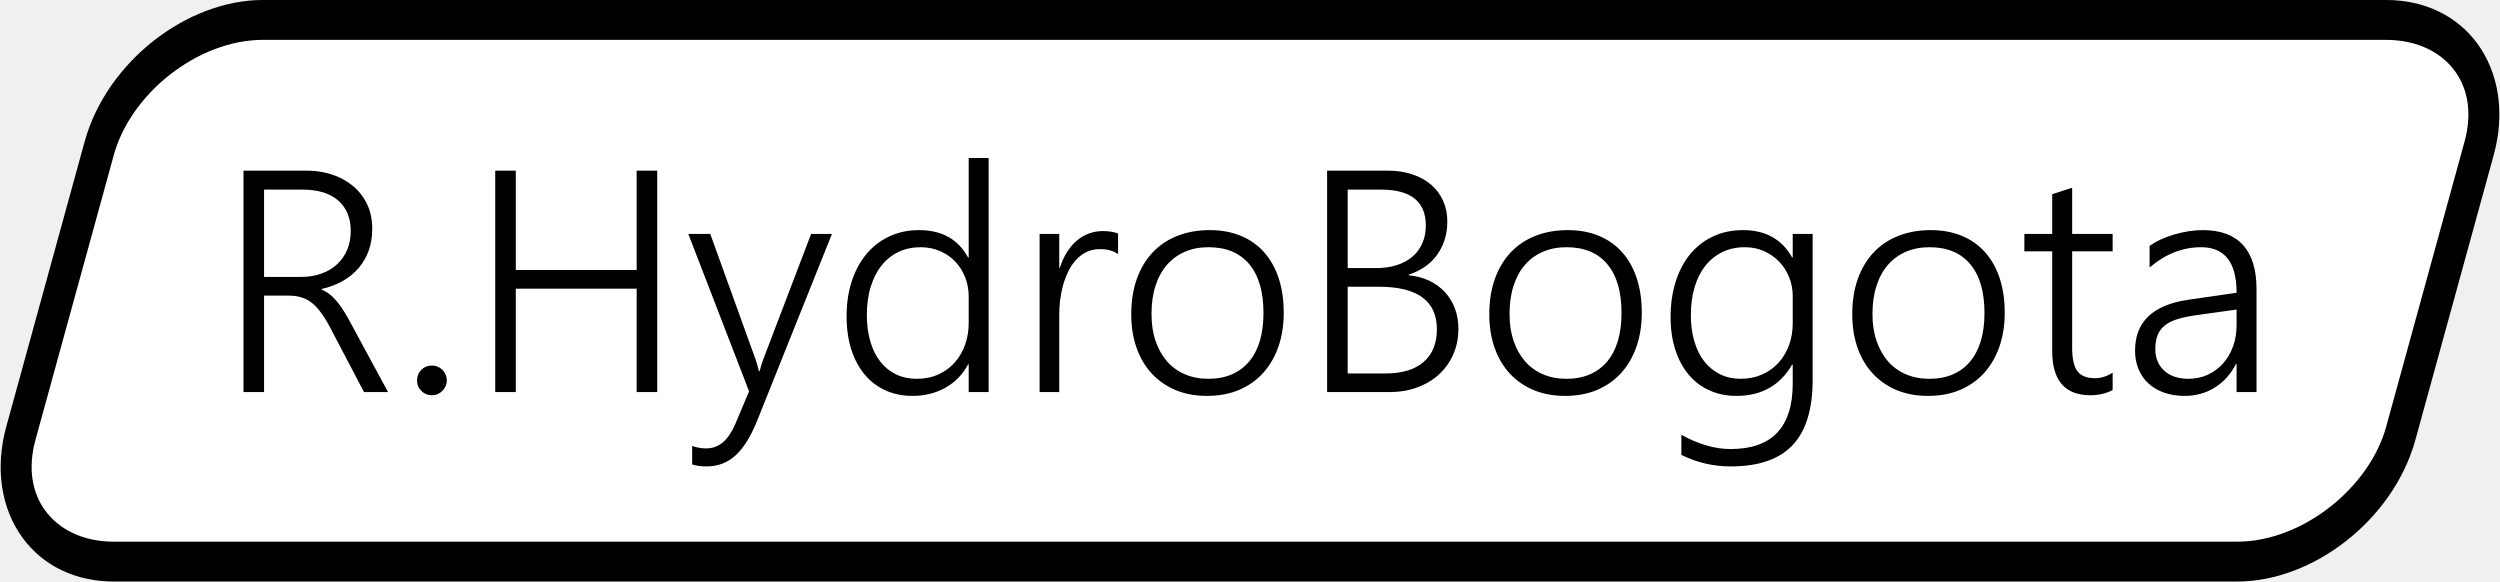
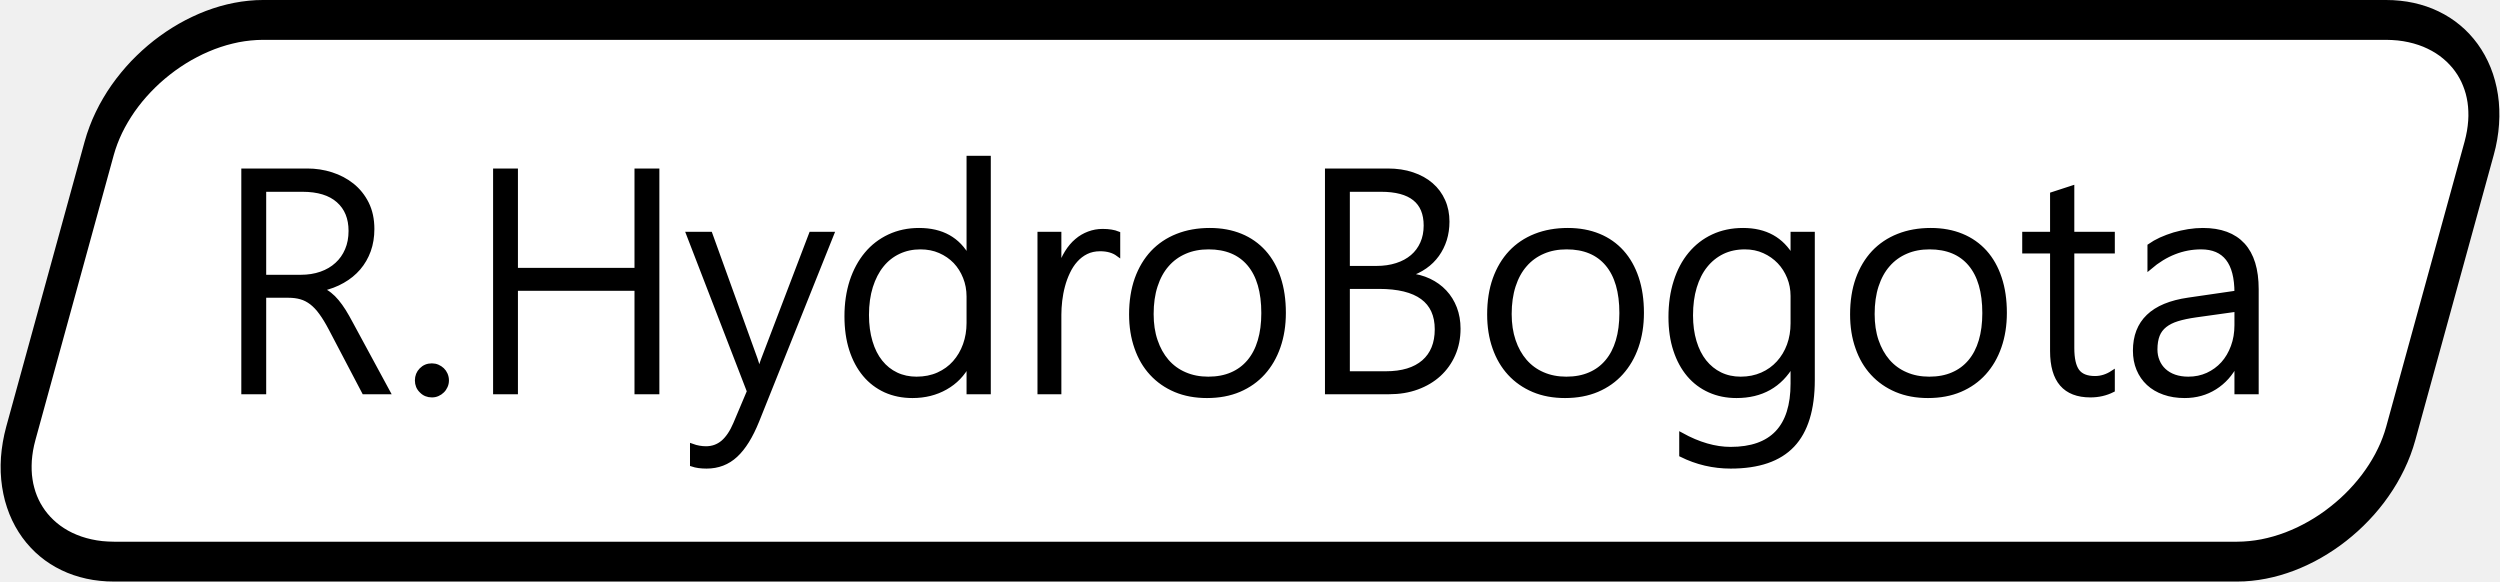
- <svg xmlns="http://www.w3.org/2000/svg" xml:space="preserve" width="1165px" height="271px" version="1.1" style="shape-rendering:geometricPrecision; text-rendering:geometricPrecision; image-rendering:optimizeQuality; fill-rule:evenodd; clip-rule:evenodd" viewBox="0 0 736.61 171.44">
+ <svg xmlns="http://www.w3.org/2000/svg" xml:space="preserve" width="1165px" height="271px" version="1.1" style="shape-rendering:geometricPrecision; text-rendering:geometricPrecision; image-rendering:optimizeQuality; fill-rule:evenodd; clip-rule:evenodd" viewBox="0 0 708.09 164.8">
  <defs>
    <style type="text/css">
   
+     .str0 {stroke:black;stroke-width:1.22;stroke-miterlimit:22.926}
    .fil0 {fill:white}
    .fil2 {fill:black;fill-rule:nonzero}
    .fil1 {fill:black;fill-rule:nonzero}
   
  </style>
  </defs>
  <g id="Capa_x0020_1">
    <g>
-       <path class="fil0" d="M77.31 5.87l625.9 0c20.82,0 33.17,17.04 27.44,37.86l-23.09 83.98c-5.72,20.82 -27.44,37.85 -48.25,37.85l-625.9 0c-20.82,0 -33.17,-17.03 -27.45,-37.85l23.09 -83.98c5.73,-20.82 27.44,-37.86 48.26,-37.86z" />
-       <path id="_1" class="fil1" d="M703.2 11.75l-625.9 0 0.02 -11.75 625.9 0 0 0 -0.02 11.75zm31.76 33.93l-8.61 -3.91 0 0 0.4 -1.6 0.31 -1.57 0.22 -1.52 0.14 -1.47 0.07 -1.43 -0.02 -1.39 -0.09 -1.34 -0.15 -1.3 -0.23 -1.27 -0.3 -1.23 -0.35 -1.19 -0.43 -1.15 -0.49 -1.13 -0.56 -1.09 -0.63 -1.06 -0.69 -1.03 -0.77 -0.99 -0.83 -0.95 -0.91 -0.9 -0.97 -0.86 -1.04 -0.82 -1.12 -0.76 -1.18 -0.71 -1.25 -0.65 -1.31 -0.58 -1.38 -0.52 -1.45 -0.45 -1.51 -0.37 -1.57 -0.3 -1.63 -0.21 -1.68 -0.14 -1.75 -0.04 0.02 -11.75 2.11 0.05 2.06 0.17 2.02 0.26 1.96 0.37 1.91 0.48 1.86 0.58 1.81 0.67 1.74 0.78 1.68 0.87 1.62 0.97 1.56 1.07 1.48 1.16 1.42 1.25 1.34 1.35 1.26 1.43 1.18 1.52 1.09 1.61 1 1.69 0.9 1.77 0.81 1.85 0.71 1.91 0.59 1.98 0.49 2.03 0.37 2.09 0.26 2.13 0.14 2.17 0.02 2.2 -0.09 2.23 -0.21 2.24 -0.34 2.26 -0.45 2.27 -0.56 2.27 0 0zm-31.7 80.08l23.09 -83.99 8.61 3.91 -23.09 83.98 0 0 -8.61 -3.9zm-43.96 45.68l0.01 -11.75 0 0 1.78 -0.05 1.78 -0.13 1.79 -0.22 1.78 -0.31 1.79 -0.39 1.78 -0.47 1.77 -0.55 1.75 -0.63 1.75 -0.7 1.72 -0.77 1.7 -0.85 1.67 -0.91 1.64 -0.98 1.61 -1.04 1.57 -1.1 1.53 -1.16 1.49 -1.21 1.44 -1.26 1.39 -1.32 1.34 -1.35 1.29 -1.4 1.22 -1.43 1.16 -1.47 1.09 -1.51 1.03 -1.53 0.96 -1.55 0.88 -1.58 0.81 -1.59 0.73 -1.61 0.65 -1.61 0.57 -1.62 0.49 -1.63 8.61 3.9 -0.68 2.26 -0.78 2.21 -0.87 2.16 -0.96 2.11 -1.04 2.06 -1.13 2.01 -1.21 1.96 -1.27 1.91 -1.35 1.84 -1.41 1.8 -1.48 1.73 -1.54 1.68 -1.59 1.61 -1.65 1.55 -1.7 1.49 -1.74 1.42 -1.79 1.35 -1.84 1.29 -1.87 1.21 -1.91 1.14 -1.94 1.06 -1.98 0.98 -2 0.9 -2.03 0.82 -2.05 0.73 -2.07 0.65 -2.09 0.55 -2.1 0.46 -2.12 0.36 -2.12 0.26 -2.13 0.16 -2.13 0.06 0 0zm-625.89 -11.75l625.9 0 -0.01 11.75 -625.9 0 0 0 0.01 -11.75zm-31.75 -33.93l8.6 3.9 0 0 -0.4 1.61 -0.31 1.56 -0.22 1.52 -0.14 1.48 -0.06 1.43 0.01 1.38 0.09 1.35 0.16 1.3 0.23 1.26 0.29 1.23 0.36 1.19 0.43 1.16 0.49 1.13 0.56 1.09 0.63 1.06 0.69 1.02 0.76 0.99 0.84 0.95 0.9 0.91 0.98 0.86 1.04 0.82 1.11 0.76 1.18 0.71 1.25 0.64 1.32 0.59 1.38 0.52 1.44 0.45 1.51 0.37 1.57 0.3 1.63 0.21 1.69 0.13 1.74 0.05 -0.01 11.75 -2.11 -0.06 -2.07 -0.16 -2.01 -0.27 -1.96 -0.37 -1.92 -0.47 -1.86 -0.58 -1.8 -0.68 -1.74 -0.77 -1.69 -0.87 -1.62 -0.97 -1.55 -1.07 -1.49 -1.16 -1.41 -1.25 -1.34 -1.35 -1.26 -1.43 -1.18 -1.53 -1.09 -1.6 -1 -1.69 -0.91 -1.77 -0.81 -1.85 -0.7 -1.91 -0.6 -1.98 -0.48 -2.04 -0.38 -2.08 -0.25 -2.13 -0.15 -2.17 -0.02 -2.2 0.1 -2.23 0.21 -2.24 0.33 -2.26 0.45 -2.27 0.57 -2.27 0 0zm31.7 -80.08l-23.1 83.98 -8.6 -3.9 23.09 -83.99 0 0 8.61 3.91zm43.96 -45.68l-0.02 11.75 0 0 -1.77 0.04 -1.78 0.14 -1.79 0.22 -1.79 0.3 -1.78 0.39 -1.78 0.48 -1.77 0.55 -1.76 0.62 -1.74 0.71 -1.72 0.77 -1.7 0.85 -1.67 0.91 -1.64 0.98 -1.61 1.04 -1.57 1.1 -1.54 1.16 -1.49 1.21 -1.44 1.26 -1.39 1.31 -1.34 1.36 -1.28 1.4 -1.22 1.43 -1.16 1.47 -1.1 1.51 -1.03 1.53 -0.95 1.55 -0.89 1.57 -0.8 1.6 -0.73 1.6 -0.65 1.62 -0.58 1.62 -0.48 1.63 -8.61 -3.91 0.68 -2.25 0.77 -2.21 0.87 -2.16 0.96 -2.11 1.05 -2.06 1.13 -2.02 1.2 -1.95 1.28 -1.91 1.35 -1.85 1.41 -1.79 1.48 -1.73 1.53 -1.68 1.6 -1.61 1.64 -1.55 1.7 -1.49 1.75 -1.42 1.79 -1.35 1.83 -1.29 1.88 -1.21 1.91 -1.14 1.94 -1.06 1.97 -0.98 2.01 -0.9 2.02 -0.82 2.05 -0.73 2.08 -0.65 2.08 -0.55 2.11 -0.46 2.11 -0.36 2.13 -0.27 2.12 -0.16 2.14 -0.05 0 0z" />
+       <path class="fil0" d="M74.32 5.65l601.66 0c20.02,0 31.89,16.37 26.38,36.38l-22.19 80.74c-5.5,20.01 -26.38,36.38 -46.39,36.38l-601.67 0c-20.01,0 -31.88,-16.37 -26.38,-36.38l22.2 -80.74c5.5,-20.01 26.37,-36.38 46.39,-36.38z" />
+       <path id="_1" class="fil1" d="M675.98 11.29l-601.67 0 0.01 -11.29 601.67 0 0 0 -0.01 11.29zm30.52 32.62l-8.27 -3.75 0 0 0.38 -1.55 0.3 -1.5 0.21 -1.46 0.14 -1.42 0.06 -1.37 -0.02 -1.34 -0.08 -1.29 -0.15 -1.25 -0.22 -1.22 -0.28 -1.18 -0.35 -1.14 -0.41 -1.11 -0.47 -1.09 -0.54 -1.05 -0.6 -1.02 -0.67 -0.98 -0.73 -0.95 -0.81 -0.91 -0.86 -0.87 -0.94 -0.83 -1 -0.79 -1.07 -0.73 -1.14 -0.68 -1.2 -0.62 -1.27 -0.57 -1.32 -0.49 -1.39 -0.43 -1.45 -0.36 -1.51 -0.29 -1.57 -0.21 -1.62 -0.12 -1.67 -0.05 0.01 -11.29 2.03 0.05 1.98 0.16 1.94 0.25 1.89 0.36 1.84 0.46 1.78 0.55 1.74 0.65 1.67 0.75 1.62 0.84 1.56 0.93 1.49 1.02 1.43 1.12 1.36 1.2 1.29 1.3 1.21 1.38 1.13 1.46 1.05 1.55 0.96 1.62 0.87 1.7 0.78 1.77 0.68 1.85 0.57 1.9 0.47 1.95 0.36 2.01 0.25 2.05 0.13 2.08 0.02 2.12 -0.09 2.14 -0.2 2.15 -0.32 2.17 -0.43 2.19 -0.55 2.18 0 0zm-30.47 76.98l22.2 -80.73 8.27 3.75 -22.2 80.73 0 0 -8.27 -3.75zm-42.26 43.91l0.01 -11.29 0 0 1.71 -0.05 1.71 -0.13 1.72 -0.21 1.72 -0.29 1.72 -0.38 1.71 -0.45 1.7 -0.53 1.69 -0.6 1.67 -0.68 1.66 -0.74 1.63 -0.82 1.6 -0.87 1.58 -0.94 1.55 -1 1.51 -1.06 1.47 -1.12 1.43 -1.16 1.39 -1.21 1.34 -1.26 1.29 -1.31 1.23 -1.34 1.17 -1.38 1.12 -1.41 1.05 -1.45 0.99 -1.47 0.92 -1.5 0.85 -1.51 0.77 -1.53 0.71 -1.54 0.62 -1.56 0.55 -1.56 0.47 -1.56 8.27 3.75 -0.65 2.17 -0.74 2.12 -0.84 2.08 -0.92 2.03 -1.01 1.98 -1.08 1.94 -1.16 1.88 -1.23 1.83 -1.29 1.78 -1.36 1.72 -1.42 1.67 -1.48 1.61 -1.53 1.55 -1.58 1.49 -1.64 1.43 -1.68 1.37 -1.72 1.3 -1.76 1.23 -1.8 1.16 -1.84 1.1 -1.86 1.02 -1.9 0.94 -1.93 0.87 -1.95 0.79 -1.97 0.7 -1.99 0.62 -2.01 0.53 -2.02 0.44 -2.03 0.35 -2.04 0.25 -2.05 0.16 -2.05 0.05 0 0zm-601.65 -11.29l601.66 0 -0.01 11.29 -601.66 0 0 0 0.01 -11.29zm-30.53 -32.62l8.28 3.75 0 0 -0.39 1.55 -0.3 1.5 -0.21 1.46 -0.14 1.42 -0.05 1.37 0.01 1.33 0.08 1.3 0.16 1.25 0.21 1.21 0.29 1.18 0.34 1.15 0.41 1.12 0.47 1.07 0.54 1.06 0.61 1.02 0.66 0.98 0.74 0.95 0.8 0.91 0.87 0.87 0.93 0.83 1.01 0.79 1.07 0.73 1.13 0.68 1.2 0.62 1.27 0.56 1.33 0.5 1.39 0.43 1.45 0.36 1.51 0.29 1.56 0.21 1.62 0.12 1.68 0.05 -0.01 11.29 -2.03 -0.05 -1.99 -0.16 -1.93 -0.25 -1.89 -0.36 -1.84 -0.46 -1.79 -0.55 -1.73 -0.65 -1.68 -0.75 -1.62 -0.84 -1.55 -0.93 -1.5 -1.02 -1.43 -1.12 -1.36 -1.2 -1.28 -1.3 -1.22 -1.38 -1.13 -1.46 -1.05 -1.55 -0.96 -1.62 -0.87 -1.7 -0.78 -1.78 -0.67 -1.84 -0.58 -1.9 -0.46 -1.95 -0.36 -2.01 -0.25 -2.05 -0.14 -2.08 -0.02 -2.12 0.09 -2.14 0.21 -2.15 0.32 -2.17 0.43 -2.19 0.54 -2.18 0 0zm30.47 -76.98l-22.19 80.73 -8.28 -3.75 22.2 -80.73 0 0 8.27 3.75zm42.26 -43.91l-0.01 11.29 0 0 -1.71 0.05 -1.71 0.13 -1.72 0.21 -1.72 0.29 -1.71 0.38 -1.71 0.45 -1.7 0.53 -1.69 0.6 -1.67 0.68 -1.66 0.74 -1.63 0.82 -1.61 0.87 -1.58 0.94 -1.54 1 -1.52 1.06 -1.47 1.12 -1.43 1.16 -1.39 1.21 -1.33 1.26 -1.29 1.31 -1.23 1.34 -1.18 1.38 -1.11 1.41 -1.06 1.45 -0.98 1.47 -0.92 1.5 -0.85 1.51 -0.78 1.53 -0.7 1.54 -0.63 1.56 -0.55 1.56 -0.47 1.56 -8.27 -3.75 0.65 -2.17 0.75 -2.12 0.83 -2.08 0.93 -2.03 1 -1.98 1.09 -1.94 1.15 -1.88 1.23 -1.83 1.3 -1.78 1.36 -1.72 1.42 -1.67 1.47 -1.61 1.54 -1.55 1.58 -1.49 1.63 -1.43 1.68 -1.37 1.72 -1.3 1.76 -1.23 1.8 -1.16 1.84 -1.1 1.87 -1.02 1.9 -0.94 1.92 -0.87 1.95 -0.79 1.97 -0.7 1.99 -0.62 2.01 -0.53 2.02 -0.44 2.04 -0.35 2.04 -0.25 2.04 -0.16 2.05 -0.05 0 0z" />
    </g>
-     <path class="fil2" d="M107.12 115.59l-9.83 -18.73c-0.97,-1.87 -1.91,-3.4 -2.83,-4.65 -0.9,-1.26 -1.84,-2.25 -2.81,-3 -0.96,-0.73 -2,-1.27 -3.11,-1.58 -1.12,-0.33 -2.34,-0.48 -3.71,-0.48l-7.18 0 0 28.44 -6.06 0 0 -65.28 18.79 0c2.45,0 4.83,0.36 7.13,1.09 2.29,0.73 4.32,1.8 6.11,3.23 1.79,1.43 3.23,3.22 4.31,5.36 1.07,2.16 1.61,4.66 1.61,7.51 0,2.3 -0.34,4.43 -1.04,6.37 -0.7,1.93 -1.69,3.65 -2.98,5.16 -1.29,1.49 -2.85,2.77 -4.68,3.81 -1.85,1.06 -3.92,1.83 -6.22,2.35l0 0.18c0.89,0.36 1.68,0.84 2.41,1.42 0.73,0.57 1.43,1.27 2.11,2.1 0.69,0.8 1.36,1.75 2.02,2.81 0.67,1.07 1.37,2.28 2.09,3.65l10.95 20.24 -7.08 0zm-29.47 -59.69l0 25.74 10.82 0c2.19,0 4.18,-0.31 5.99,-0.95 1.82,-0.63 3.38,-1.55 4.67,-2.73 1.29,-1.17 2.28,-2.6 3,-4.26 0.71,-1.66 1.07,-3.54 1.07,-5.63 0,-3.79 -1.21,-6.76 -3.65,-8.92 -2.44,-2.16 -5.97,-3.25 -10.59,-3.25l-11.31 0zm49.47 60.62c-1.21,0 -2.25,-0.42 -3.09,-1.27 -0.86,-0.84 -1.28,-1.88 -1.28,-3.1 0,-1.22 0.42,-2.28 1.25,-3.12 0.84,-0.85 1.88,-1.27 3.12,-1.27 0.61,0 1.17,0.1 1.7,0.34 0.52,0.23 0.99,0.53 1.38,0.9 0.4,0.39 0.71,0.84 0.96,1.38 0.24,0.56 0.36,1.15 0.36,1.77 0,0.61 -0.12,1.19 -0.36,1.71 -0.25,0.53 -0.56,1 -0.96,1.39 -0.39,0.39 -0.86,0.7 -1.38,0.93 -0.53,0.23 -1.09,0.34 -1.7,0.34zm60.37 -0.93l0 -30.5 -35.63 0 0 30.5 -6.06 0 0 -65.28 6.06 0 0 29.28 35.63 0 0 -29.28 6.06 0 0 65.28 -6.06 0zm35.5 8.49c-1.83,4.55 -3.92,7.92 -6.3,10.13 -2.36,2.19 -5.23,3.29 -8.59,3.29 -1.68,0 -3.08,-0.2 -4.24,-0.59l0 -5.45c0.66,0.25 1.35,0.42 2.02,0.54 0.68,0.13 1.38,0.19 2.06,0.19 1.92,0 3.58,-0.61 4.99,-1.8 1.4,-1.2 2.63,-3.02 3.66,-5.44l4.04 -9.58 -17.91 -46.41 6.47 0 13.33 36.93c0.19,0.5 0.36,1.04 0.53,1.66 0.17,0.63 0.33,1.25 0.48,1.85l0.22 0c0.16,-0.51 0.3,-1.04 0.44,-1.57 0.14,-0.53 0.32,-1.12 0.57,-1.75l14.16 -37.12 6.14 0 -22.07 55.12zm62.39 -8.49l0 -8.18 -0.19 0c-1.54,2.94 -3.76,5.24 -6.62,6.86 -2.88,1.63 -6.14,2.44 -9.78,2.44 -2.92,0 -5.56,-0.55 -7.95,-1.62 -2.38,-1.09 -4.43,-2.64 -6.13,-4.68 -1.69,-2.03 -3.01,-4.49 -3.95,-7.38 -0.91,-2.89 -1.38,-6.15 -1.38,-9.79 0,-3.78 0.51,-7.21 1.52,-10.34 1.03,-3.11 2.48,-5.78 4.34,-8.02 1.87,-2.24 4.12,-3.96 6.75,-5.19 2.62,-1.23 5.55,-1.85 8.76,-1.85 6.72,0 11.54,2.69 14.44,8.07l0.19 0 0 -29.33 5.87 0 0 69.01 -5.87 0zm0 -28.16c0,-2.04 -0.36,-3.95 -1.06,-5.71 -0.7,-1.76 -1.66,-3.29 -2.9,-4.6 -1.26,-1.31 -2.76,-2.35 -4.51,-3.11 -1.74,-0.76 -3.67,-1.13 -5.77,-1.13 -2.31,0 -4.44,0.45 -6.39,1.36 -1.94,0.92 -3.62,2.23 -5,3.95 -1.39,1.71 -2.46,3.81 -3.23,6.27 -0.78,2.45 -1.17,5.25 -1.17,8.39 0,2.94 0.36,5.58 1.06,7.93 0.7,2.34 1.69,4.32 2.98,5.92 1.29,1.61 2.83,2.84 4.63,3.7 1.79,0.85 3.8,1.27 5.97,1.27 2.38,0 4.52,-0.42 6.42,-1.27 1.9,-0.86 3.51,-2.02 4.83,-3.51 1.33,-1.5 2.35,-3.24 3.07,-5.24 0.71,-2.01 1.07,-4.15 1.07,-6.44l0 -7.78zm44.03 -12.49c-1.37,-1.01 -3.12,-1.5 -5.28,-1.5 -1.54,0 -2.91,0.29 -4.09,0.88 -1.2,0.59 -2.22,1.39 -3.12,2.4 -0.91,0.99 -1.65,2.16 -2.27,3.48 -0.64,1.32 -1.14,2.69 -1.51,4.12 -0.39,1.43 -0.65,2.87 -0.83,4.32 -0.17,1.46 -0.24,2.84 -0.24,4.15l0 22.8 -5.79 0 0 -46.63 5.79 0 0 9.99 0.18 0c0.55,-1.69 1.23,-3.23 2.07,-4.57 0.84,-1.35 1.8,-2.5 2.89,-3.42 1.09,-0.93 2.29,-1.63 3.58,-2.11 1.29,-0.48 2.64,-0.73 4.07,-0.73 0.95,0 1.79,0.06 2.53,0.19 0.73,0.11 1.42,0.29 2.02,0.54l0 6.09zm26.22 41.77c-3.45,0 -6.56,-0.58 -9.29,-1.73 -2.75,-1.16 -5.1,-2.8 -7.04,-4.91 -1.95,-2.11 -3.42,-4.63 -4.45,-7.58 -1.04,-2.96 -1.55,-6.22 -1.55,-9.81 0,-3.89 0.54,-7.37 1.63,-10.43 1.1,-3.08 2.66,-5.67 4.66,-7.82 2.02,-2.14 4.46,-3.78 7.31,-4.9 2.86,-1.13 6.04,-1.69 9.56,-1.69 3.37,0 6.4,0.56 9.09,1.66 2.7,1.11 4.99,2.72 6.87,4.81 1.88,2.1 3.32,4.66 4.32,7.66 1.01,3.02 1.51,6.43 1.51,10.26 0,3.65 -0.53,6.96 -1.57,9.96 -1.04,3 -2.54,5.57 -4.48,7.73 -1.94,2.16 -4.3,3.82 -7.1,5.02 -2.78,1.18 -5.94,1.77 -9.47,1.77zm0.47 -43.83c-2.57,0 -4.87,0.43 -6.93,1.32 -2.07,0.88 -3.84,2.16 -5.32,3.85 -1.48,1.68 -2.61,3.75 -3.4,6.2 -0.8,2.44 -1.18,5.23 -1.18,8.32 0,2.92 0.38,5.55 1.18,7.88 0.79,2.35 1.91,4.35 3.35,6.03 1.45,1.66 3.21,2.95 5.27,3.84 2.07,0.9 4.37,1.35 6.94,1.35 2.61,0 4.92,-0.43 6.93,-1.3 2,-0.86 3.7,-2.12 5.1,-3.78 1.39,-1.66 2.45,-3.68 3.17,-6.09 0.71,-2.4 1.07,-5.13 1.07,-8.21 0,-6.28 -1.4,-11.1 -4.2,-14.42 -2.8,-3.33 -6.79,-4.99 -11.98,-4.99zm34.94 42.71l0 -65.28 17.83 0c2.7,0 5.14,0.36 7.3,1.09 2.18,0.73 4.03,1.75 5.55,3.07 1.54,1.33 2.71,2.91 3.53,4.76 0.82,1.85 1.23,3.89 1.23,6.11 0,1.88 -0.27,3.64 -0.78,5.28 -0.51,1.64 -1.26,3.13 -2.22,4.48 -0.98,1.35 -2.16,2.53 -3.58,3.51 -1.41,1 -3.01,1.77 -4.8,2.35l0 0.19c2.19,0.2 4.2,0.73 6,1.58 1.79,0.86 3.34,1.96 4.62,3.33 1.27,1.37 2.26,2.97 2.96,4.8 0.7,1.83 1.06,3.84 1.06,6.03 0,2.75 -0.5,5.29 -1.51,7.57 -0.99,2.29 -2.41,4.26 -4.21,5.92 -1.8,1.65 -3.96,2.94 -6.45,3.84 -2.49,0.92 -5.24,1.37 -8.25,1.37l-18.28 0zm6.06 -59.69l0 23.13 8.47 0c2.21,0 4.21,-0.29 6,-0.87 1.8,-0.57 3.33,-1.4 4.6,-2.49 1.28,-1.08 2.26,-2.4 2.94,-3.96 0.68,-1.54 1.03,-3.28 1.03,-5.22 0,-7.06 -4.4,-10.59 -13.2,-10.59l-9.84 0zm0 28.63l0 25.56 11.25 0c4.84,0 8.55,-1.14 11.15,-3.39 2.59,-2.26 3.9,-5.46 3.9,-9.62 0,-8.36 -5.7,-12.55 -17.1,-12.55l-9.2 0zm64.08 32.18c-3.45,0 -6.55,-0.58 -9.29,-1.73 -2.75,-1.16 -5.1,-2.8 -7.04,-4.91 -1.94,-2.11 -3.42,-4.63 -4.45,-7.58 -1.04,-2.96 -1.55,-6.22 -1.55,-9.81 0,-3.89 0.54,-7.37 1.63,-10.43 1.1,-3.08 2.66,-5.67 4.66,-7.82 2.02,-2.14 4.46,-3.78 7.31,-4.9 2.86,-1.13 6.05,-1.69 9.56,-1.69 3.37,0 6.4,0.56 9.09,1.66 2.7,1.11 4.99,2.72 6.87,4.81 1.88,2.1 3.33,4.66 4.32,7.66 1.01,3.02 1.51,6.43 1.51,10.26 0,3.65 -0.53,6.96 -1.57,9.96 -1.04,3 -2.53,5.57 -4.48,7.73 -1.94,2.16 -4.3,3.82 -7.1,5.02 -2.78,1.18 -5.94,1.77 -9.47,1.77zm0.47 -43.83c-2.56,0 -4.86,0.43 -6.93,1.32 -2.07,0.88 -3.84,2.16 -5.32,3.85 -1.47,1.68 -2.61,3.75 -3.4,6.2 -0.79,2.44 -1.18,5.23 -1.18,8.32 0,2.92 0.39,5.55 1.18,7.88 0.79,2.35 1.91,4.35 3.36,6.03 1.44,1.66 3.2,2.95 5.27,3.84 2.06,0.9 4.36,1.35 6.93,1.35 2.61,0 4.92,-0.43 6.93,-1.3 2,-0.86 3.7,-2.12 5.1,-3.78 1.4,-1.66 2.45,-3.68 3.17,-6.09 0.71,-2.4 1.07,-5.13 1.07,-8.21 0,-6.28 -1.4,-11.1 -4.2,-14.42 -2.79,-3.33 -6.79,-4.99 -11.98,-4.99zm72.52 39.12c0,8.66 -1.97,15.08 -5.92,19.24 -3.95,4.18 -10.02,6.26 -18.25,6.26 -5.11,0 -9.96,-1.13 -14.53,-3.4l0 -5.92c5.08,2.8 9.92,4.2 14.52,4.2 12.2,0 18.31,-6.44 18.31,-19.29l0 -5.58 -0.19 0c-3.57,6.14 -9.04,9.2 -16.4,9.2 -2.89,0 -5.51,-0.53 -7.91,-1.6 -2.38,-1.06 -4.43,-2.6 -6.12,-4.6 -1.7,-2.01 -3.03,-4.45 -3.96,-7.32 -0.95,-2.86 -1.42,-6.11 -1.42,-9.73 0,-3.83 0.5,-7.31 1.51,-10.46 0.99,-3.14 2.42,-5.85 4.27,-8.09 1.87,-2.25 4.11,-3.99 6.73,-5.22 2.63,-1.23 5.58,-1.85 8.86,-1.85 6.59,0 11.41,2.67 14.44,8.02l0.19 0 0 -6.9 5.87 0 0 43.04zm-5.87 -24.76c0,-1.94 -0.36,-3.79 -1.06,-5.52 -0.7,-1.72 -1.66,-3.25 -2.91,-4.55 -1.25,-1.31 -2.73,-2.35 -4.46,-3.13 -1.71,-0.77 -3.6,-1.16 -5.67,-1.16 -2.44,0 -4.63,0.46 -6.6,1.41 -1.96,0.95 -3.63,2.29 -5.01,4.01 -1.4,1.73 -2.46,3.84 -3.2,6.31 -0.75,2.49 -1.12,5.27 -1.12,8.36 0,2.86 0.36,5.44 1.06,7.76 0.7,2.32 1.67,4.27 2.95,5.88 1.29,1.61 2.83,2.85 4.63,3.74 1.82,0.89 3.84,1.32 6.05,1.32 2.31,0 4.41,-0.42 6.31,-1.26 1.88,-0.82 3.49,-1.99 4.83,-3.46 1.34,-1.46 2.38,-3.2 3.11,-5.19 0.73,-1.99 1.09,-4.14 1.09,-6.45l0 -8.07zm39.88 29.47c-3.45,0 -6.56,-0.58 -9.29,-1.73 -2.75,-1.16 -5.1,-2.8 -7.04,-4.91 -1.95,-2.11 -3.42,-4.63 -4.45,-7.58 -1.04,-2.96 -1.55,-6.22 -1.55,-9.81 0,-3.89 0.54,-7.37 1.63,-10.43 1.1,-3.08 2.66,-5.67 4.66,-7.82 2.02,-2.14 4.46,-3.78 7.31,-4.9 2.86,-1.13 6.04,-1.69 9.56,-1.69 3.37,0 6.4,0.56 9.09,1.66 2.7,1.11 4.99,2.72 6.87,4.81 1.88,2.1 3.32,4.66 4.32,7.66 1.01,3.02 1.51,6.43 1.51,10.26 0,3.65 -0.53,6.96 -1.57,9.96 -1.04,3 -2.54,5.57 -4.48,7.73 -1.94,2.16 -4.3,3.82 -7.1,5.02 -2.78,1.18 -5.94,1.77 -9.47,1.77zm0.47 -43.83c-2.57,0 -4.87,0.43 -6.93,1.32 -2.07,0.88 -3.84,2.16 -5.32,3.85 -1.48,1.68 -2.61,3.75 -3.4,6.2 -0.8,2.44 -1.19,5.23 -1.19,8.32 0,2.92 0.39,5.55 1.19,7.88 0.79,2.35 1.91,4.35 3.35,6.03 1.45,1.66 3.2,2.95 5.27,3.84 2.07,0.9 4.37,1.35 6.93,1.35 2.62,0 4.93,-0.43 6.94,-1.3 2,-0.86 3.7,-2.12 5.09,-3.78 1.4,-1.66 2.46,-3.68 3.18,-6.09 0.71,-2.4 1.07,-5.13 1.07,-8.21 0,-6.28 -1.4,-11.1 -4.2,-14.42 -2.8,-3.33 -6.79,-4.99 -11.98,-4.99zm53.96 42.13c-2,1.01 -4.18,1.51 -6.54,1.51 -7.51,0 -11.27,-4.34 -11.27,-13.01l0 -29.42 -8.21 0 0 -5.13 8.21 0 0 -11.7 5.88 -1.92 0 13.62 11.93 0 0 5.13 -11.93 0 0 28.49c0,3.15 0.51,5.42 1.53,6.82 1.03,1.39 2.75,2.09 5.21,2.09 1.8,0 3.53,-0.55 5.19,-1.64l0 5.16zm36.54 0.58l0 -8.3 -0.18 0c-1.51,2.98 -3.59,5.3 -6.22,6.95 -2.63,1.64 -5.6,2.47 -8.91,2.47 -2.25,0 -4.27,-0.33 -6.07,-0.97 -1.82,-0.63 -3.34,-1.53 -4.6,-2.7 -1.28,-1.18 -2.24,-2.58 -2.93,-4.23 -0.68,-1.64 -1.02,-3.45 -1.02,-5.44 0,-4.23 1.3,-7.6 3.92,-10.1 2.61,-2.52 6.55,-4.15 11.84,-4.91l14.17 -2.05c0,-8.96 -3.48,-13.43 -10.46,-13.43 -5.45,0 -10.52,1.99 -15.18,5.97l0 -6.38c0.98,-0.68 2.08,-1.32 3.31,-1.88 1.24,-0.56 2.55,-1.04 3.92,-1.46 1.36,-0.4 2.78,-0.71 4.22,-0.95 1.46,-0.23 2.86,-0.34 4.25,-0.34 5.2,0 9.15,1.46 11.81,4.37 2.67,2.92 4.01,7.26 4.01,13.04l0 30.34 -5.88 0zm-12.04 -22.65c-2.12,0.3 -3.9,0.67 -5.4,1.14 -1.49,0.45 -2.72,1.07 -3.69,1.85 -0.98,0.77 -1.7,1.72 -2.15,2.86 -0.45,1.15 -0.68,2.55 -0.68,4.23 0,1.24 0.21,2.39 0.67,3.46 0.43,1.06 1.07,1.97 1.91,2.75 0.84,0.78 1.85,1.39 3.06,1.81 1.2,0.41 2.56,0.63 4.09,0.63 2.06,0 3.96,-0.39 5.7,-1.18 1.73,-0.79 3.23,-1.9 4.49,-3.28 1.26,-1.4 2.26,-3.08 2.97,-5.02 0.72,-1.94 1.07,-4.06 1.07,-6.34l0 -4.6 -12.04 1.69z" />
+     <path class="fil2 str0" d="M102.97 111.11l-9.44 -18c-0.94,-1.79 -1.84,-3.27 -2.72,-4.47 -0.87,-1.21 -1.78,-2.16 -2.71,-2.88 -0.92,-0.7 -1.92,-1.23 -2.99,-1.53 -1.07,-0.31 -2.25,-0.46 -3.57,-0.46l-6.9 0 0 27.34 -5.83 0 0 -62.75 18.07 0c2.36,0 4.65,0.34 6.86,1.05 2.19,0.7 4.15,1.73 5.87,3.1 1.72,1.38 3.11,3.1 4.14,5.16 1.03,2.08 1.55,4.48 1.55,7.22 0,2.21 -0.33,4.25 -1,6.12 -0.67,1.85 -1.63,3.51 -2.87,4.96 -1.24,1.44 -2.73,2.66 -4.5,3.66 -1.77,1.02 -3.76,1.77 -5.97,2.26l0 0.18c0.85,0.34 1.61,0.8 2.31,1.36 0.7,0.55 1.38,1.22 2.03,2.01 0.66,0.78 1.3,1.69 1.95,2.71 0.64,1.03 1.31,2.2 2,3.51l10.53 19.45 -6.81 0zm-28.33 -57.37l0 24.74 10.4 0c2.11,0 4.02,-0.3 5.77,-0.91 1.75,-0.61 3.24,-1.49 4.48,-2.63 1.24,-1.12 2.2,-2.49 2.88,-4.09 0.69,-1.6 1.03,-3.41 1.03,-5.41 0,-3.65 -1.16,-6.5 -3.51,-8.58 -2.34,-2.08 -5.73,-3.12 -10.17,-3.12l-10.88 0zm47.56 58.27c-1.17,0 -2.17,-0.4 -2.97,-1.23 -0.83,-0.8 -1.23,-1.8 -1.23,-2.97 0,-1.18 0.4,-2.19 1.2,-3 0.8,-0.82 1.8,-1.23 3,-1.23 0.58,0 1.12,0.11 1.63,0.33 0.51,0.23 0.95,0.51 1.33,0.87 0.39,0.37 0.69,0.81 0.92,1.33 0.23,0.54 0.35,1.1 0.35,1.7 0,0.58 -0.12,1.14 -0.35,1.64 -0.23,0.51 -0.53,0.96 -0.92,1.33 -0.38,0.38 -0.82,0.68 -1.33,0.9 -0.51,0.23 -1.05,0.33 -1.63,0.33zm58.03 -0.9l0 -29.31 -34.25 0 0 29.31 -5.82 0 0 -62.75 5.82 0 0 28.15 34.25 0 0 -28.15 5.83 0 0 62.75 -5.83 0zm34.13 8.16c-1.77,4.38 -3.77,7.62 -6.06,9.74 -2.27,2.11 -5.03,3.17 -8.26,3.17 -1.61,0 -2.96,-0.19 -4.08,-0.57l0 -5.24c0.65,0.24 1.3,0.4 1.95,0.52 0.65,0.12 1.33,0.18 1.98,0.18 1.84,0 3.44,-0.58 4.8,-1.73 1.34,-1.15 2.52,-2.9 3.51,-5.23l3.89 -9.21 -17.22 -44.61 6.22 0 12.82 35.5c0.18,0.48 0.34,1 0.51,1.6 0.16,0.6 0.31,1.19 0.46,1.78l0.21 0c0.15,-0.5 0.28,-1 0.42,-1.51 0.13,-0.51 0.31,-1.08 0.55,-1.69l13.61 -35.68 5.9 0 -21.21 52.98zm59.97 -8.16l0 -7.86 -0.18 0c-1.48,2.83 -3.62,5.04 -6.37,6.59 -2.76,1.57 -5.9,2.35 -9.39,2.35 -2.81,0 -5.35,-0.52 -7.65,-1.55 -2.29,-1.05 -4.26,-2.54 -5.89,-4.5 -1.63,-1.96 -2.9,-4.32 -3.79,-7.1 -0.89,-2.78 -1.33,-5.92 -1.33,-9.41 0,-3.63 0.49,-6.93 1.46,-9.94 0.99,-2.99 2.38,-5.56 4.17,-7.71 1.79,-2.15 3.96,-3.81 6.48,-4.99 2.53,-1.18 5.34,-1.78 8.43,-1.78 6.45,0 11.09,2.59 13.88,7.76l0.18 0 0 -28.2 5.65 0 0 66.34 -5.65 0zm0 -27.07c0,-1.96 -0.34,-3.8 -1.02,-5.48 -0.67,-1.69 -1.6,-3.17 -2.79,-4.43 -1.21,-1.25 -2.65,-2.25 -4.33,-2.98 -1.68,-0.74 -3.53,-1.09 -5.55,-1.09 -2.22,0 -4.27,0.43 -6.14,1.31 -1.87,0.88 -3.48,2.14 -4.81,3.8 -1.33,1.64 -2.36,3.66 -3.11,6.02 -0.74,2.36 -1.12,5.05 -1.12,8.06 0,2.83 0.35,5.37 1.02,7.62 0.67,2.26 1.63,4.16 2.87,5.7 1.24,1.55 2.72,2.73 4.45,3.55 1.72,0.82 3.65,1.23 5.74,1.23 2.28,0 4.34,-0.41 6.17,-1.23 1.82,-0.82 3.38,-1.94 4.64,-3.37 1.27,-1.44 2.26,-3.11 2.95,-5.04 0.69,-1.93 1.03,-3.99 1.03,-6.18l0 -7.49zm42.33 -12c-1.32,-0.97 -3.01,-1.45 -5.08,-1.45 -1.48,0 -2.8,0.29 -3.93,0.85 -1.15,0.57 -2.14,1.33 -3.01,2.31 -0.86,0.95 -1.58,2.07 -2.18,3.34 -0.61,1.27 -1.09,2.59 -1.45,3.96 -0.37,1.38 -0.62,2.77 -0.79,4.16 -0.16,1.4 -0.24,2.73 -0.24,3.98l0 21.92 -5.55 0 0 -44.82 5.55 0 0 9.61 0.18 0c0.53,-1.63 1.18,-3.11 1.99,-4.4 0.81,-1.3 1.73,-2.4 2.78,-3.28 1.04,-0.9 2.2,-1.57 3.43,-2.03 1.25,-0.47 2.54,-0.71 3.92,-0.71 0.91,0 1.72,0.06 2.43,0.18 0.71,0.11 1.36,0.29 1.95,0.53l0 5.85zm25.2 40.15c-3.31,0 -6.3,-0.55 -8.93,-1.66 -2.65,-1.12 -4.9,-2.69 -6.77,-4.72 -1.87,-2.03 -3.29,-4.45 -4.27,-7.29 -1,-2.84 -1.5,-5.98 -1.5,-9.43 0,-3.73 0.53,-7.08 1.57,-10.03 1.06,-2.95 2.56,-5.45 4.48,-7.51 1.95,-2.06 4.29,-3.63 7.03,-4.71 2.75,-1.09 5.81,-1.63 9.19,-1.63 3.24,0 6.15,0.54 8.74,1.6 2.59,1.06 4.79,2.62 6.6,4.62 1.81,2.02 3.2,4.48 4.15,7.37 0.97,2.89 1.45,6.18 1.45,9.86 0,3.51 -0.51,6.69 -1.51,9.57 -1,2.89 -2.43,5.35 -4.3,7.43 -1.87,2.08 -4.14,3.68 -6.83,4.83 -2.67,1.13 -5.71,1.7 -9.1,1.7zm0.45 -42.13c-2.46,0 -4.68,0.41 -6.66,1.27 -1.99,0.85 -3.69,2.07 -5.11,3.7 -1.42,1.61 -2.51,3.6 -3.27,5.96 -0.77,2.35 -1.14,5.02 -1.14,8 0,2.8 0.37,5.33 1.14,7.57 0.76,2.26 1.83,4.18 3.22,5.8 1.39,1.6 3.08,2.84 5.07,3.69 1.99,0.87 4.2,1.3 6.66,1.3 2.51,0 4.74,-0.42 6.67,-1.26 1.92,-0.82 3.55,-2.03 4.9,-3.63 1.34,-1.6 2.36,-3.54 3.04,-5.85 0.69,-2.31 1.03,-4.93 1.03,-7.89 0,-6.04 -1.34,-10.67 -4.03,-13.87 -2.69,-3.2 -6.53,-4.79 -11.52,-4.79zm33.59 41.05l0 -62.75 17.14 0c2.6,0 4.94,0.34 7.02,1.05 2.09,0.7 3.87,1.68 5.33,2.95 1.48,1.27 2.6,2.8 3.39,4.58 0.8,1.77 1.18,3.73 1.18,5.87 0,1.81 -0.25,3.49 -0.74,5.08 -0.5,1.57 -1.21,3 -2.14,4.3 -0.94,1.3 -2.08,2.44 -3.44,3.38 -1.36,0.95 -2.89,1.7 -4.61,2.25l0 0.18c2.1,0.2 4.03,0.71 5.77,1.53 1.71,0.82 3.21,1.88 4.43,3.2 1.23,1.31 2.18,2.85 2.86,4.61 0.67,1.77 1.01,3.69 1.01,5.8 0,2.64 -0.48,5.08 -1.45,7.28 -0.95,2.19 -2.31,4.09 -4.05,5.69 -1.73,1.58 -3.81,2.82 -6.2,3.69 -2.39,0.88 -5.03,1.31 -7.93,1.31l-17.57 0zm5.83 -57.37l0 22.23 8.14 0c2.12,0 4.05,-0.28 5.77,-0.84 1.73,-0.55 3.19,-1.34 4.42,-2.39 1.22,-1.04 2.16,-2.31 2.82,-3.81 0.66,-1.47 0.99,-3.15 0.99,-5.02 0,-6.78 -4.23,-10.17 -12.69,-10.17l-9.45 0zm0 27.52l0 24.56 10.81 0c4.65,0 8.22,-1.09 10.72,-3.25 2.49,-2.17 3.75,-5.25 3.75,-9.25 0,-8.04 -5.49,-12.06 -16.44,-12.06l-8.84 0zm61.6 30.93c-3.32,0 -6.31,-0.55 -8.94,-1.66 -2.64,-1.12 -4.9,-2.69 -6.77,-4.72 -1.86,-2.03 -3.28,-4.45 -4.27,-7.29 -1,-2.84 -1.49,-5.98 -1.49,-9.43 0,-3.73 0.52,-7.08 1.57,-10.03 1.06,-2.95 2.55,-5.45 4.48,-7.51 1.94,-2.06 4.29,-3.63 7.02,-4.71 2.75,-1.09 5.81,-1.63 9.19,-1.63 3.24,0 6.16,0.54 8.74,1.6 2.6,1.06 4.8,2.62 6.6,4.62 1.81,2.02 3.2,4.48 4.16,7.37 0.97,2.89 1.45,6.18 1.45,9.86 0,3.51 -0.51,6.69 -1.51,9.57 -1,2.89 -2.44,5.35 -4.31,7.43 -1.86,2.08 -4.13,3.68 -6.82,4.83 -2.68,1.13 -5.71,1.7 -9.1,1.7zm0.45 -42.13c-2.47,0 -4.68,0.41 -6.67,1.27 -1.99,0.85 -3.69,2.07 -5.11,3.7 -1.42,1.61 -2.51,3.6 -3.27,5.96 -0.76,2.35 -1.14,5.02 -1.14,8 0,2.8 0.38,5.33 1.14,7.57 0.76,2.26 1.84,4.18 3.23,5.8 1.39,1.6 3.08,2.84 5.06,3.69 1.99,0.87 4.2,1.3 6.67,1.3 2.51,0 4.73,-0.42 6.66,-1.26 1.93,-0.82 3.56,-2.03 4.9,-3.63 1.35,-1.6 2.36,-3.54 3.05,-5.85 0.69,-2.31 1.03,-4.93 1.03,-7.89 0,-6.04 -1.34,-10.67 -4.03,-13.87 -2.69,-3.2 -6.53,-4.79 -11.52,-4.79zm69.71 37.6c0,8.32 -1.9,14.49 -5.69,18.5 -3.8,4.02 -9.64,6.02 -17.54,6.02 -4.92,0 -9.58,-1.09 -13.97,-3.27l0 -5.69c4.88,2.69 9.53,4.03 13.95,4.03 11.73,0 17.6,-6.19 17.6,-18.54l0 -5.37 -0.18 0c-3.43,5.91 -8.69,8.85 -15.76,8.85 -2.78,0 -5.3,-0.51 -7.6,-1.54 -2.29,-1.02 -4.26,-2.5 -5.89,-4.42 -1.63,-1.93 -2.91,-4.28 -3.81,-7.04 -0.91,-2.75 -1.36,-5.87 -1.36,-9.35 0,-3.68 0.48,-7.02 1.45,-10.06 0.95,-3.02 2.33,-5.62 4.11,-7.77 1.79,-2.16 3.94,-3.84 6.47,-5.02 2.52,-1.18 5.36,-1.78 8.51,-1.78 6.34,0 10.97,2.57 13.88,7.71l0.18 0 0 -6.63 5.65 0 0 41.37zm-5.65 -23.8c0,-1.87 -0.34,-3.64 -1.01,-5.3 -0.68,-1.66 -1.6,-3.13 -2.8,-4.38 -1.21,-1.26 -2.63,-2.26 -4.28,-3 -1.65,-0.75 -3.47,-1.12 -5.46,-1.12 -2.34,0 -4.45,0.44 -6.35,1.35 -1.88,0.92 -3.48,2.2 -4.81,3.86 -1.34,1.66 -2.36,3.69 -3.08,6.07 -0.72,2.39 -1.07,5.06 -1.07,8.03 0,2.75 0.34,5.23 1.01,7.46 0.67,2.23 1.62,4.11 2.84,5.65 1.24,1.55 2.72,2.75 4.45,3.6 1.75,0.85 3.69,1.27 5.82,1.27 2.22,0 4.24,-0.41 6.06,-1.21 1.81,-0.79 3.36,-1.91 4.65,-3.33 1.28,-1.41 2.29,-3.08 2.99,-4.99 0.7,-1.92 1.04,-3.98 1.04,-6.2l0 -7.76zm38.34 28.33c-3.31,0 -6.3,-0.55 -8.93,-1.66 -2.65,-1.12 -4.9,-2.69 -6.77,-4.72 -1.87,-2.03 -3.29,-4.45 -4.27,-7.29 -1.01,-2.84 -1.5,-5.98 -1.5,-9.43 0,-3.73 0.52,-7.08 1.57,-10.03 1.06,-2.95 2.56,-5.45 4.48,-7.51 1.95,-2.06 4.29,-3.63 7.03,-4.71 2.74,-1.09 5.81,-1.63 9.18,-1.63 3.25,0 6.16,0.54 8.74,1.6 2.6,1.06 4.8,2.62 6.61,4.62 1.81,2.02 3.2,4.48 4.15,7.37 0.97,2.89 1.45,6.18 1.45,9.86 0,3.51 -0.51,6.69 -1.51,9.57 -1,2.89 -2.43,5.35 -4.3,7.43 -1.87,2.08 -4.14,3.68 -6.83,4.83 -2.67,1.13 -5.71,1.7 -9.1,1.7zm0.45 -42.13c-2.47,0 -4.68,0.41 -6.66,1.27 -1.99,0.85 -3.69,2.07 -5.11,3.7 -1.42,1.61 -2.51,3.6 -3.28,5.96 -0.76,2.35 -1.13,5.02 -1.13,8 0,2.8 0.37,5.33 1.13,7.57 0.77,2.26 1.84,4.18 3.23,5.8 1.39,1.6 3.08,2.84 5.07,3.69 1.98,0.87 4.2,1.3 6.66,1.3 2.51,0 4.74,-0.42 6.66,-1.26 1.93,-0.82 3.56,-2.03 4.91,-3.63 1.34,-1.6 2.36,-3.54 3.04,-5.85 0.69,-2.31 1.03,-4.93 1.03,-7.89 0,-6.04 -1.34,-10.67 -4.03,-13.87 -2.69,-3.2 -6.53,-4.79 -11.52,-4.79zm51.88 40.5c-1.93,0.97 -4.02,1.45 -6.3,1.45 -7.21,0 -10.83,-4.17 -10.83,-12.51l0 -28.28 -7.89 0 0 -4.93 7.89 0 0 -11.25 5.65 -1.84 0 13.09 11.48 0 0 4.93 -11.48 0 0 27.39c0,3.03 0.49,5.21 1.48,6.56 0.99,1.33 2.64,2 5,2 1.74,0 3.4,-0.52 5,-1.57l0 4.96zm35.12 0.55l0 -7.98 -0.18 0c-1.45,2.87 -3.45,5.1 -5.97,6.68 -2.53,1.59 -5.38,2.38 -8.56,2.38 -2.17,0 -4.11,-0.31 -5.85,-0.93 -1.74,-0.61 -3.21,-1.48 -4.42,-2.6 -1.22,-1.13 -2.15,-2.48 -2.81,-4.06 -0.66,-1.58 -0.98,-3.32 -0.98,-5.23 0,-4.06 1.25,-7.31 3.76,-9.71 2.51,-2.42 6.31,-3.99 11.39,-4.72l13.62 -1.98c0,-8.6 -3.34,-12.9 -10.05,-12.9 -5.25,0 -10.12,1.91 -14.6,5.73l0 -6.12c0.94,-0.66 2,-1.27 3.18,-1.81 1.2,-0.54 2.45,-1 3.77,-1.41 1.31,-0.38 2.67,-0.68 4.06,-0.91 1.41,-0.22 2.75,-0.33 4.08,-0.33 5.01,0 8.8,1.41 11.36,4.2 2.57,2.81 3.85,6.98 3.85,12.54l0 29.16 -5.65 0zm-11.58 -21.77c-2.03,0.29 -3.75,0.65 -5.18,1.09 -1.44,0.44 -2.62,1.04 -3.56,1.78 -0.94,0.75 -1.63,1.66 -2.06,2.75 -0.43,1.11 -0.66,2.45 -0.66,4.07 0,1.19 0.21,2.3 0.65,3.33 0.41,1.01 1.03,1.9 1.83,2.64 0.81,0.75 1.78,1.33 2.95,1.74 1.15,0.4 2.46,0.61 3.93,0.61 1.98,0 3.81,-0.38 5.48,-1.14 1.66,-0.76 3.11,-1.82 4.32,-3.15 1.21,-1.34 2.16,-2.96 2.85,-4.83 0.69,-1.86 1.03,-3.9 1.03,-6.09l0 -4.42 -11.58 1.62z" />
  </g>
</svg>
